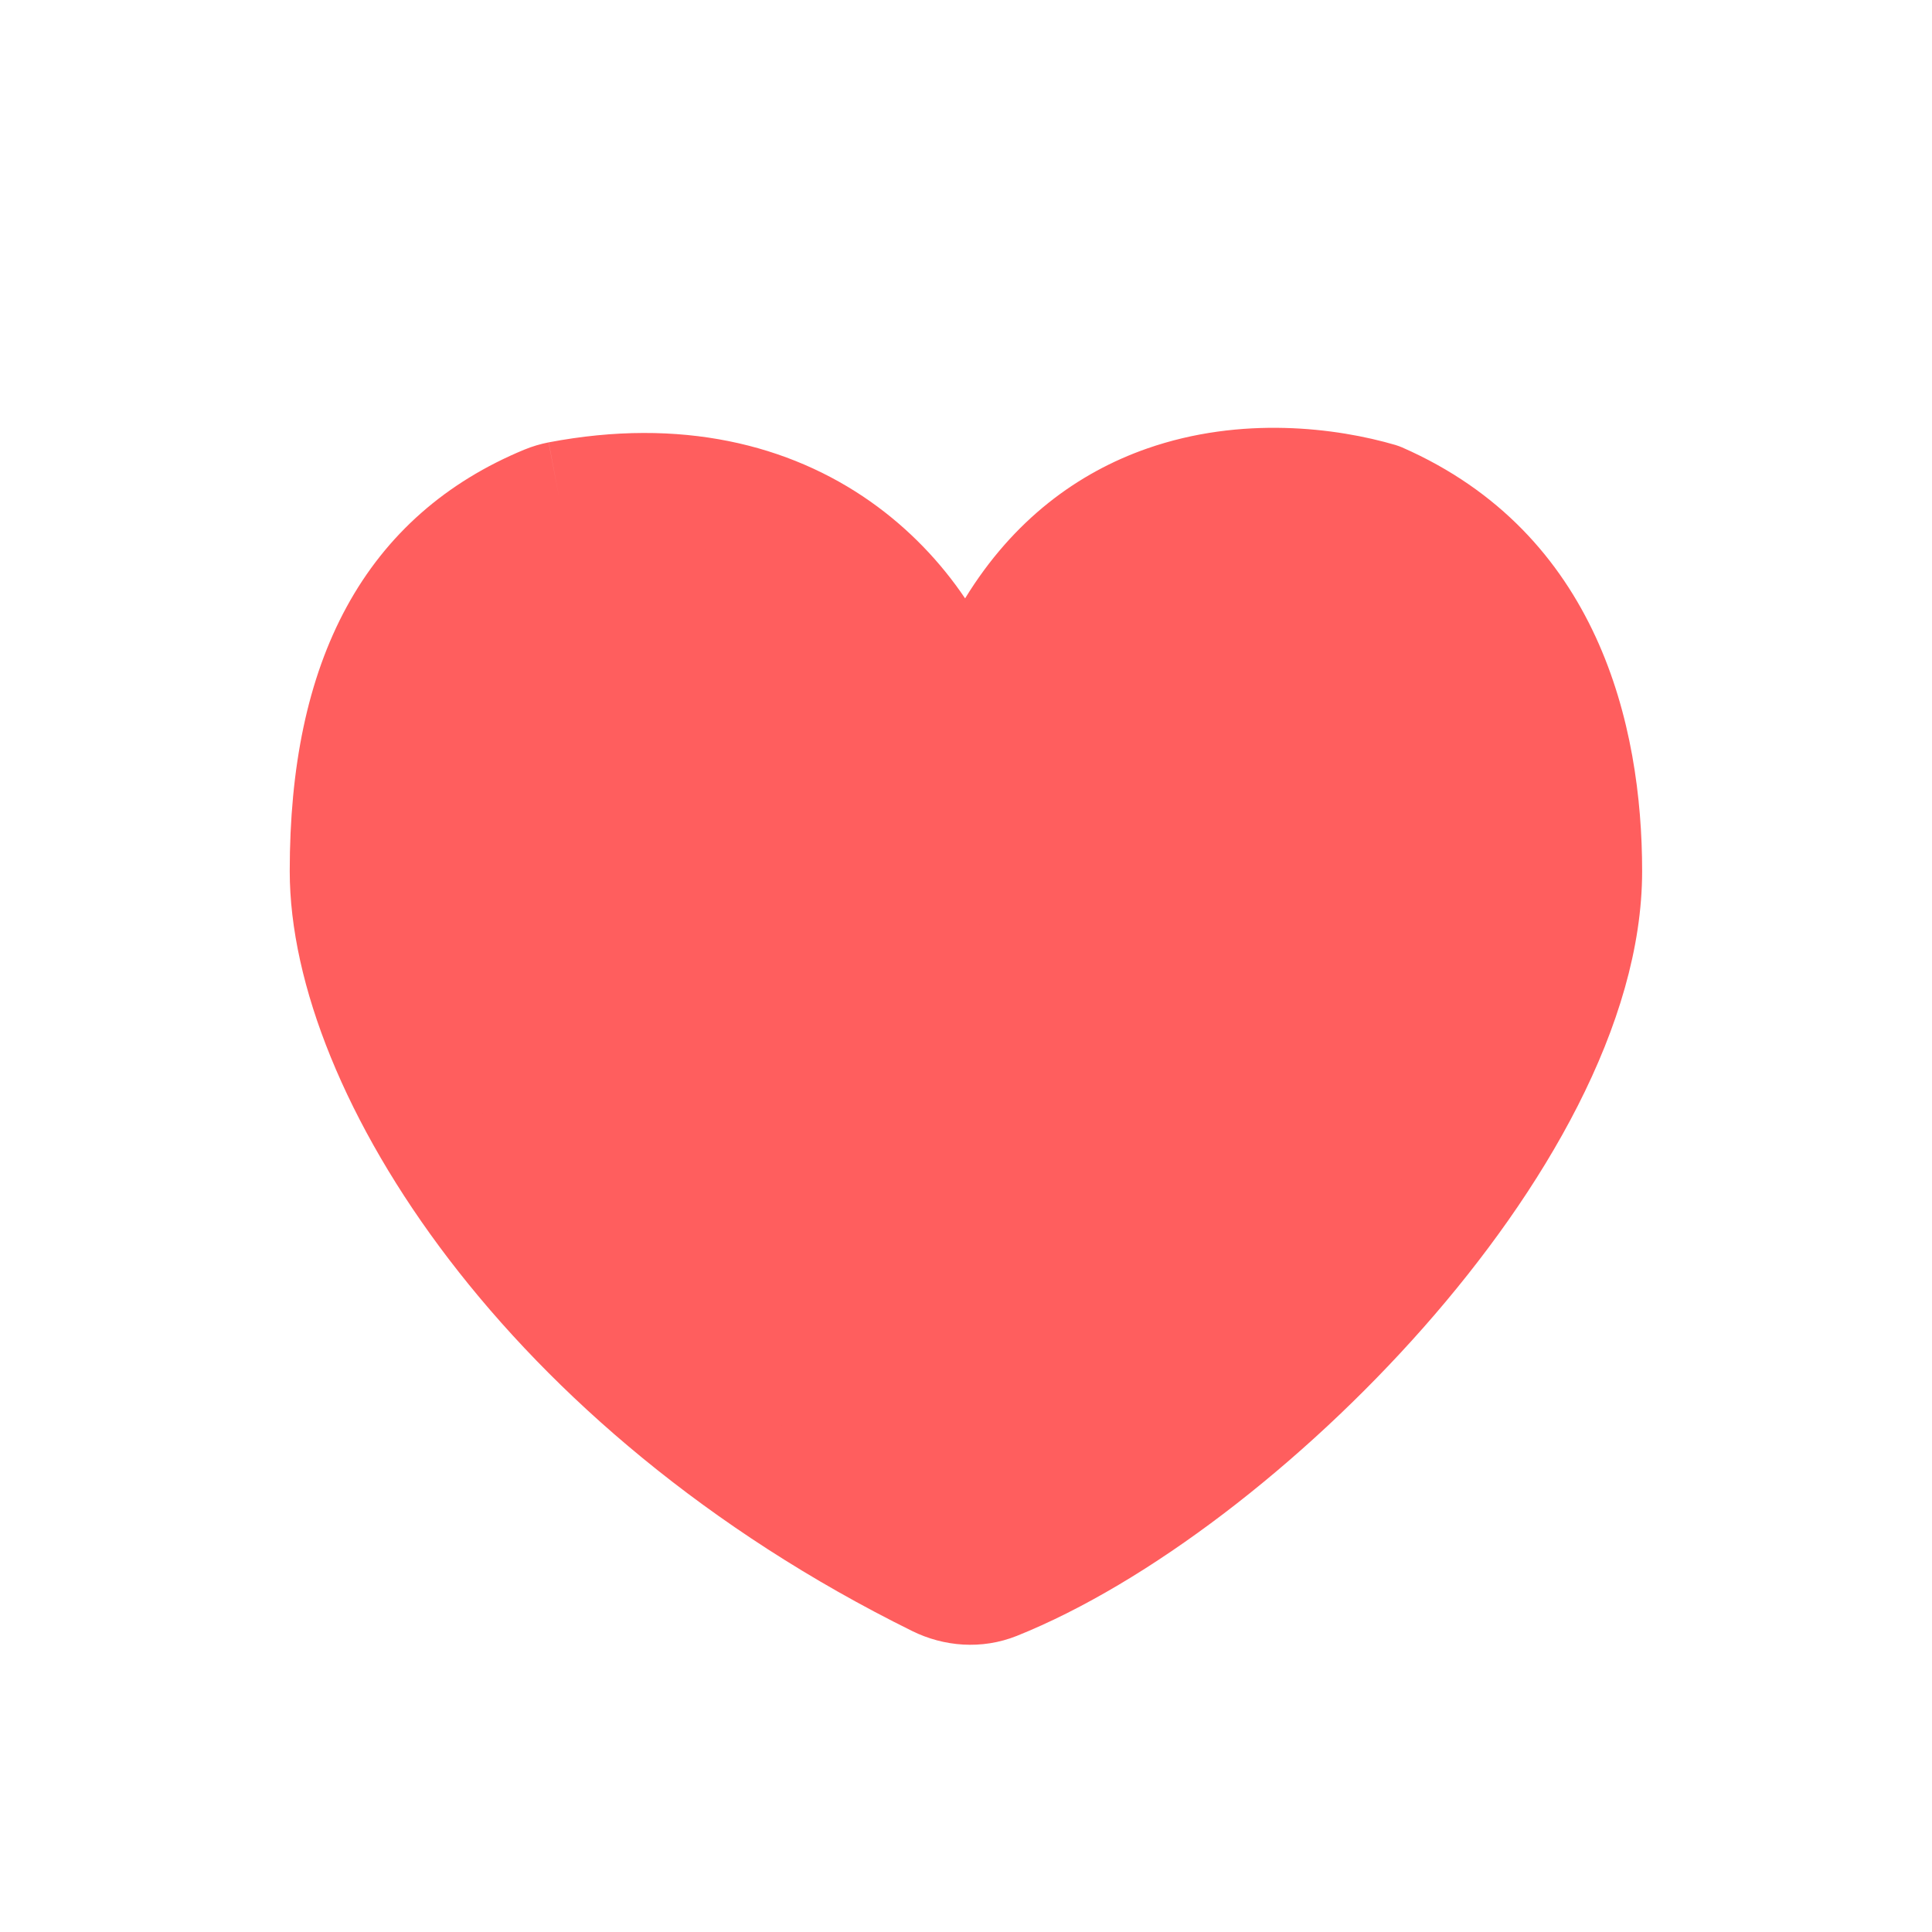
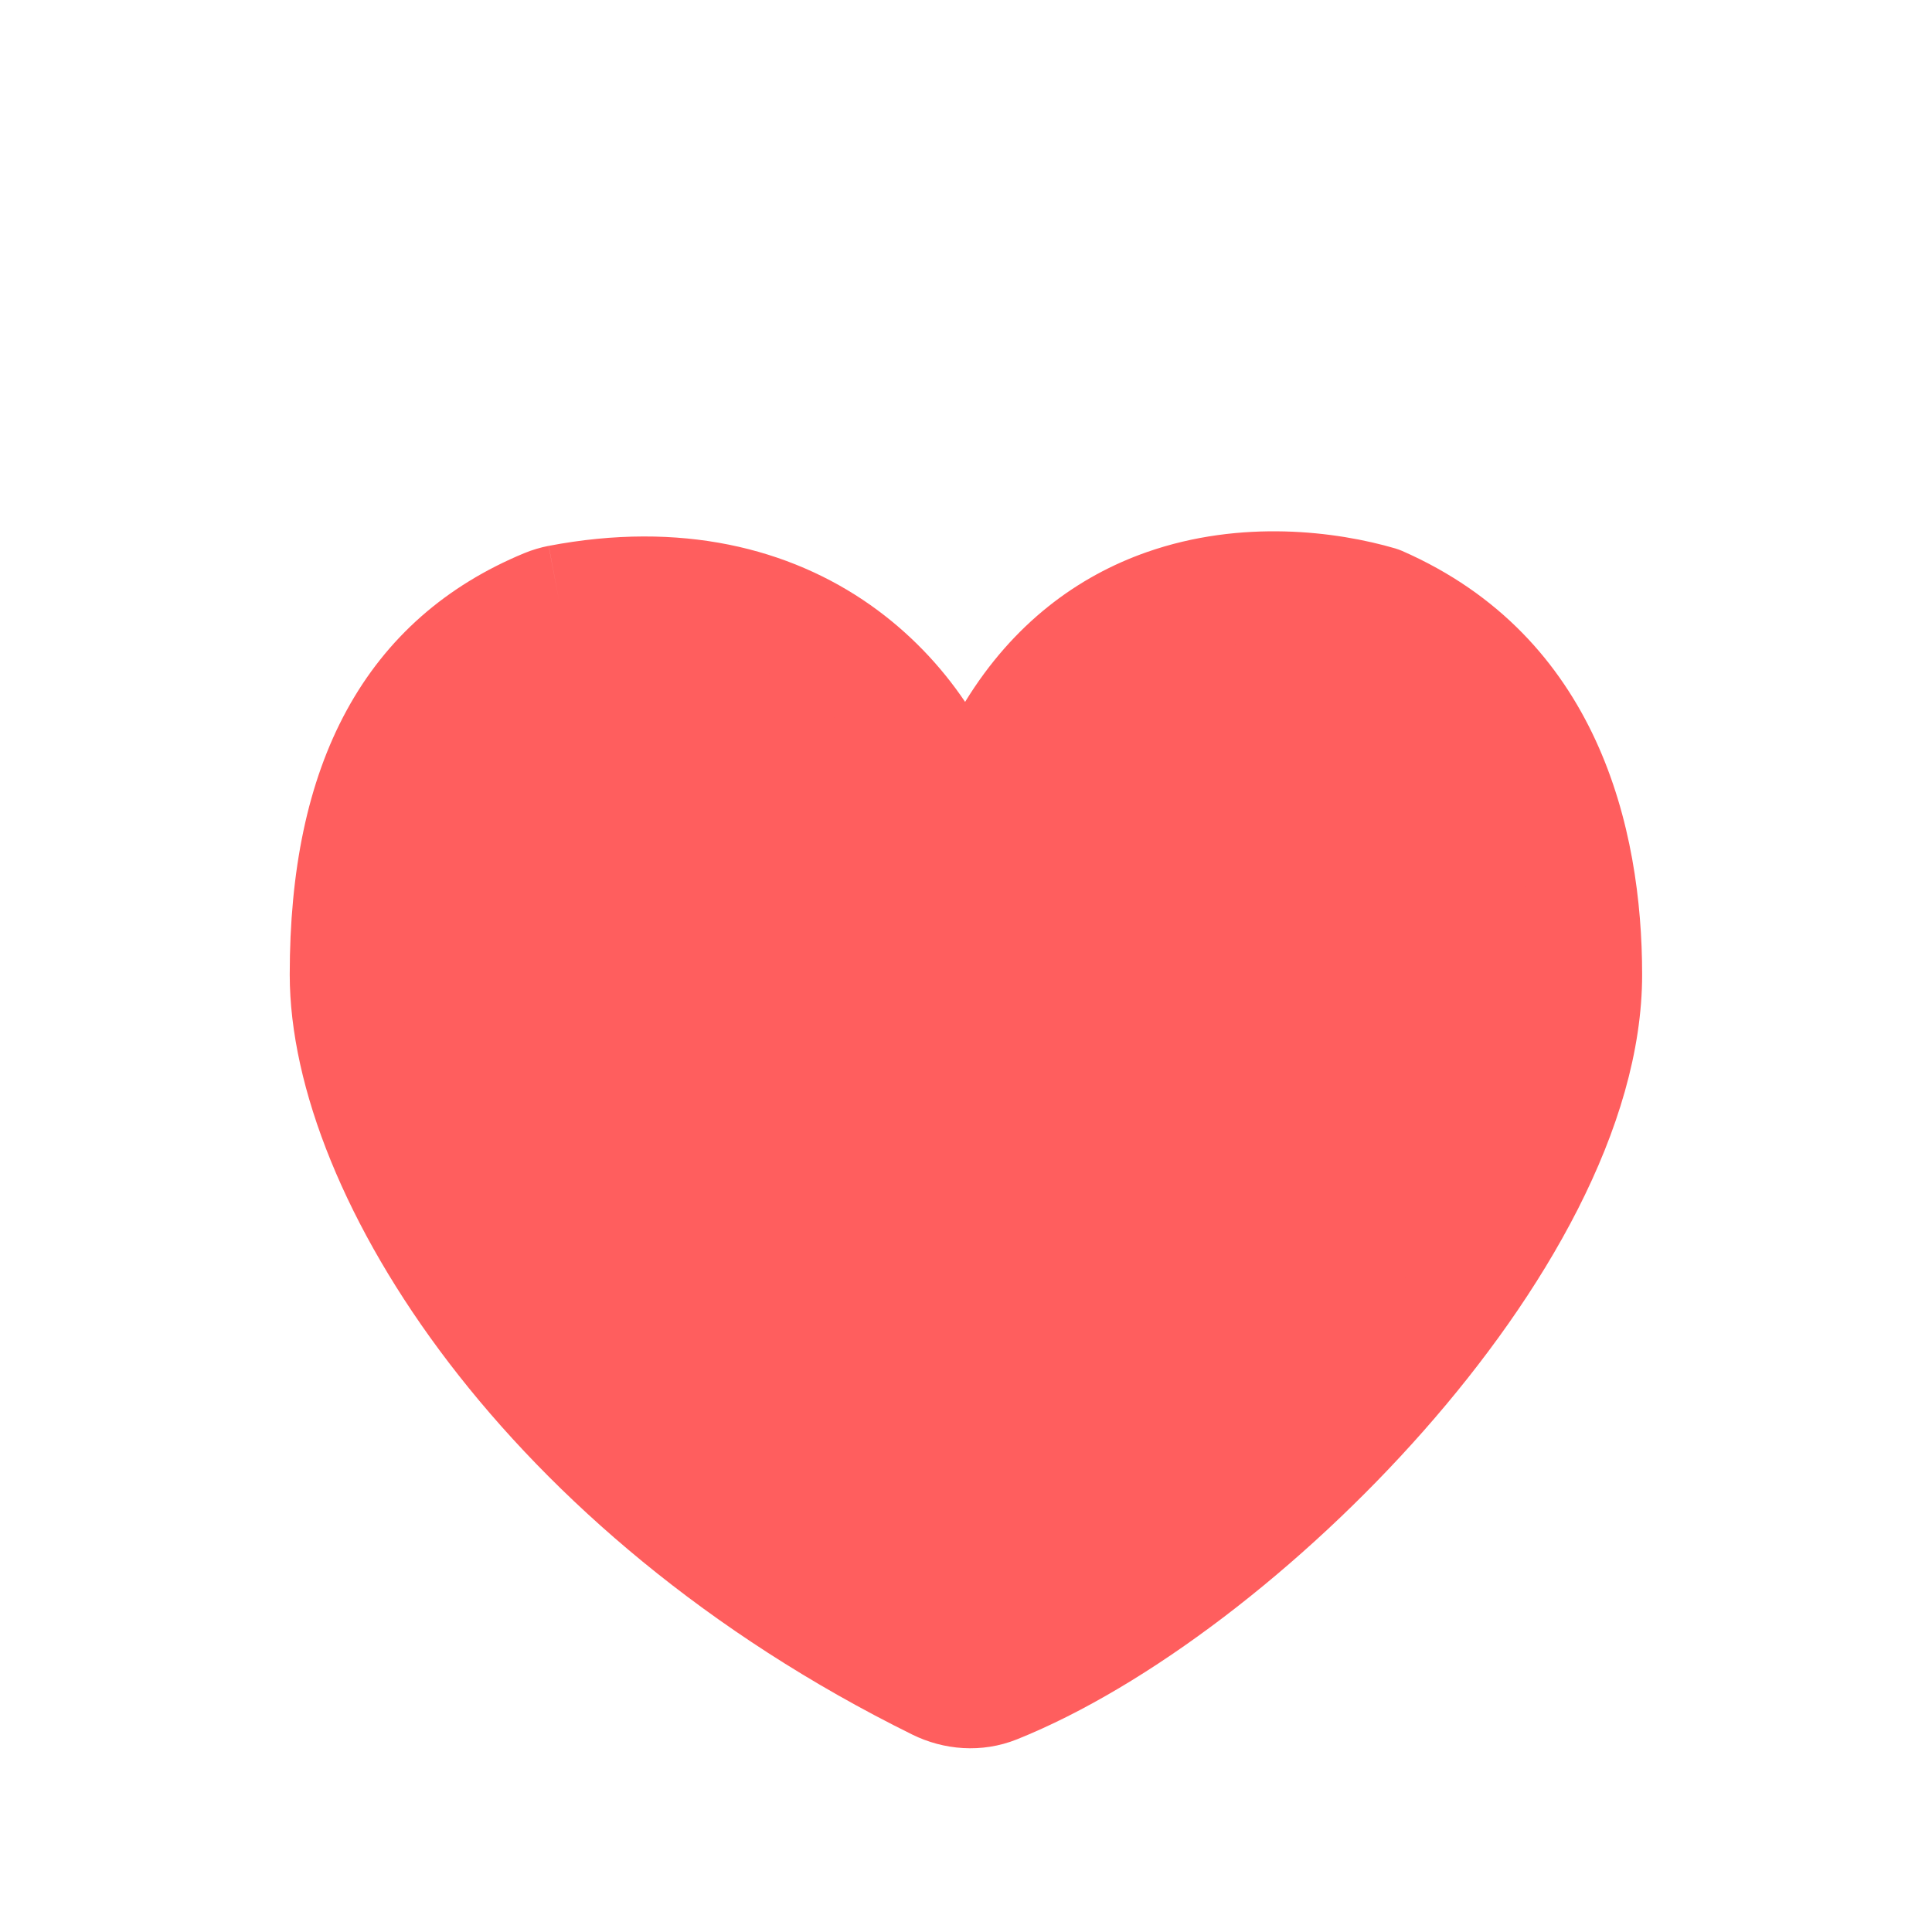
- <svg xmlns="http://www.w3.org/2000/svg" width="28" height="28" viewBox="0 0 28 28" fill="none">
+ <svg xmlns="http://www.w3.org/2000/svg" width="28" height="28" viewBox="0 -1.5 28 28" fill="none">
  <g id="icon/color/full heart">
    <path id="Vector 591" d="M8.102 7.197C11.539 6.541 13.505 8.644 14 10.625C15.2 6.624 18.5 6.778 20 7.217C22.4 8.269 23 10.625 23 12.625C23 16.46 17.942 21.561 14.441 22.965C14.16 23.078 13.846 23.055 13.575 22.921C7.858 20.096 5 15.431 5 12.625C5 9.796 5.968 8.057 7.904 7.256C7.967 7.23 8.035 7.21 8.102 7.197Z" fill="#FF5E5E" />
    <path id="Vector 591 (Stroke)" fill-rule="evenodd" clip-rule="evenodd" d="M16.622 6.501C17.992 6.022 19.373 6.2 20.224 6.449C20.257 6.459 20.289 6.471 20.32 6.484C23.161 7.73 23.799 10.511 23.799 12.625C23.799 14.844 22.37 17.267 20.633 19.236C18.876 21.228 16.638 22.946 14.738 23.708C14.226 23.913 13.675 23.863 13.22 23.638C10.253 22.172 8.012 20.221 6.507 18.252C5.017 16.302 4.199 14.266 4.199 12.625C4.199 11.126 4.455 9.84 5.023 8.797C5.6 7.738 6.471 6.983 7.598 6.517L7.903 7.256L7.598 6.517C7.714 6.469 7.834 6.434 7.951 6.411L8.101 7.197L7.952 6.411C9.867 6.046 11.441 6.443 12.614 7.268C13.174 7.663 13.632 8.146 13.987 8.672C14.688 7.529 15.626 6.85 16.622 6.501ZM13.199 10.728C12.979 9.934 12.474 9.126 11.693 8.577C10.9 8.019 9.773 7.693 8.251 7.983C8.235 7.986 8.22 7.991 8.209 7.995C7.4 8.33 6.819 8.844 6.428 9.563C6.028 10.297 5.799 11.295 5.799 12.625C5.799 13.79 6.411 15.49 7.779 17.28C9.132 19.051 11.178 20.845 13.928 22.204C14.016 22.247 14.092 22.243 14.142 22.223C15.743 21.581 17.785 20.046 19.433 18.178C21.1 16.287 22.199 14.241 22.199 12.625C22.199 10.754 21.647 8.84 19.725 7.971C19.075 7.789 18.082 7.686 17.151 8.011C16.266 8.321 15.337 9.051 14.799 10.745V12.625C14.799 13.067 14.441 13.425 13.999 13.425C13.557 13.425 13.199 13.067 13.199 12.625V10.728Z" fill="#FF5E5E" />
  </g>
</svg>
